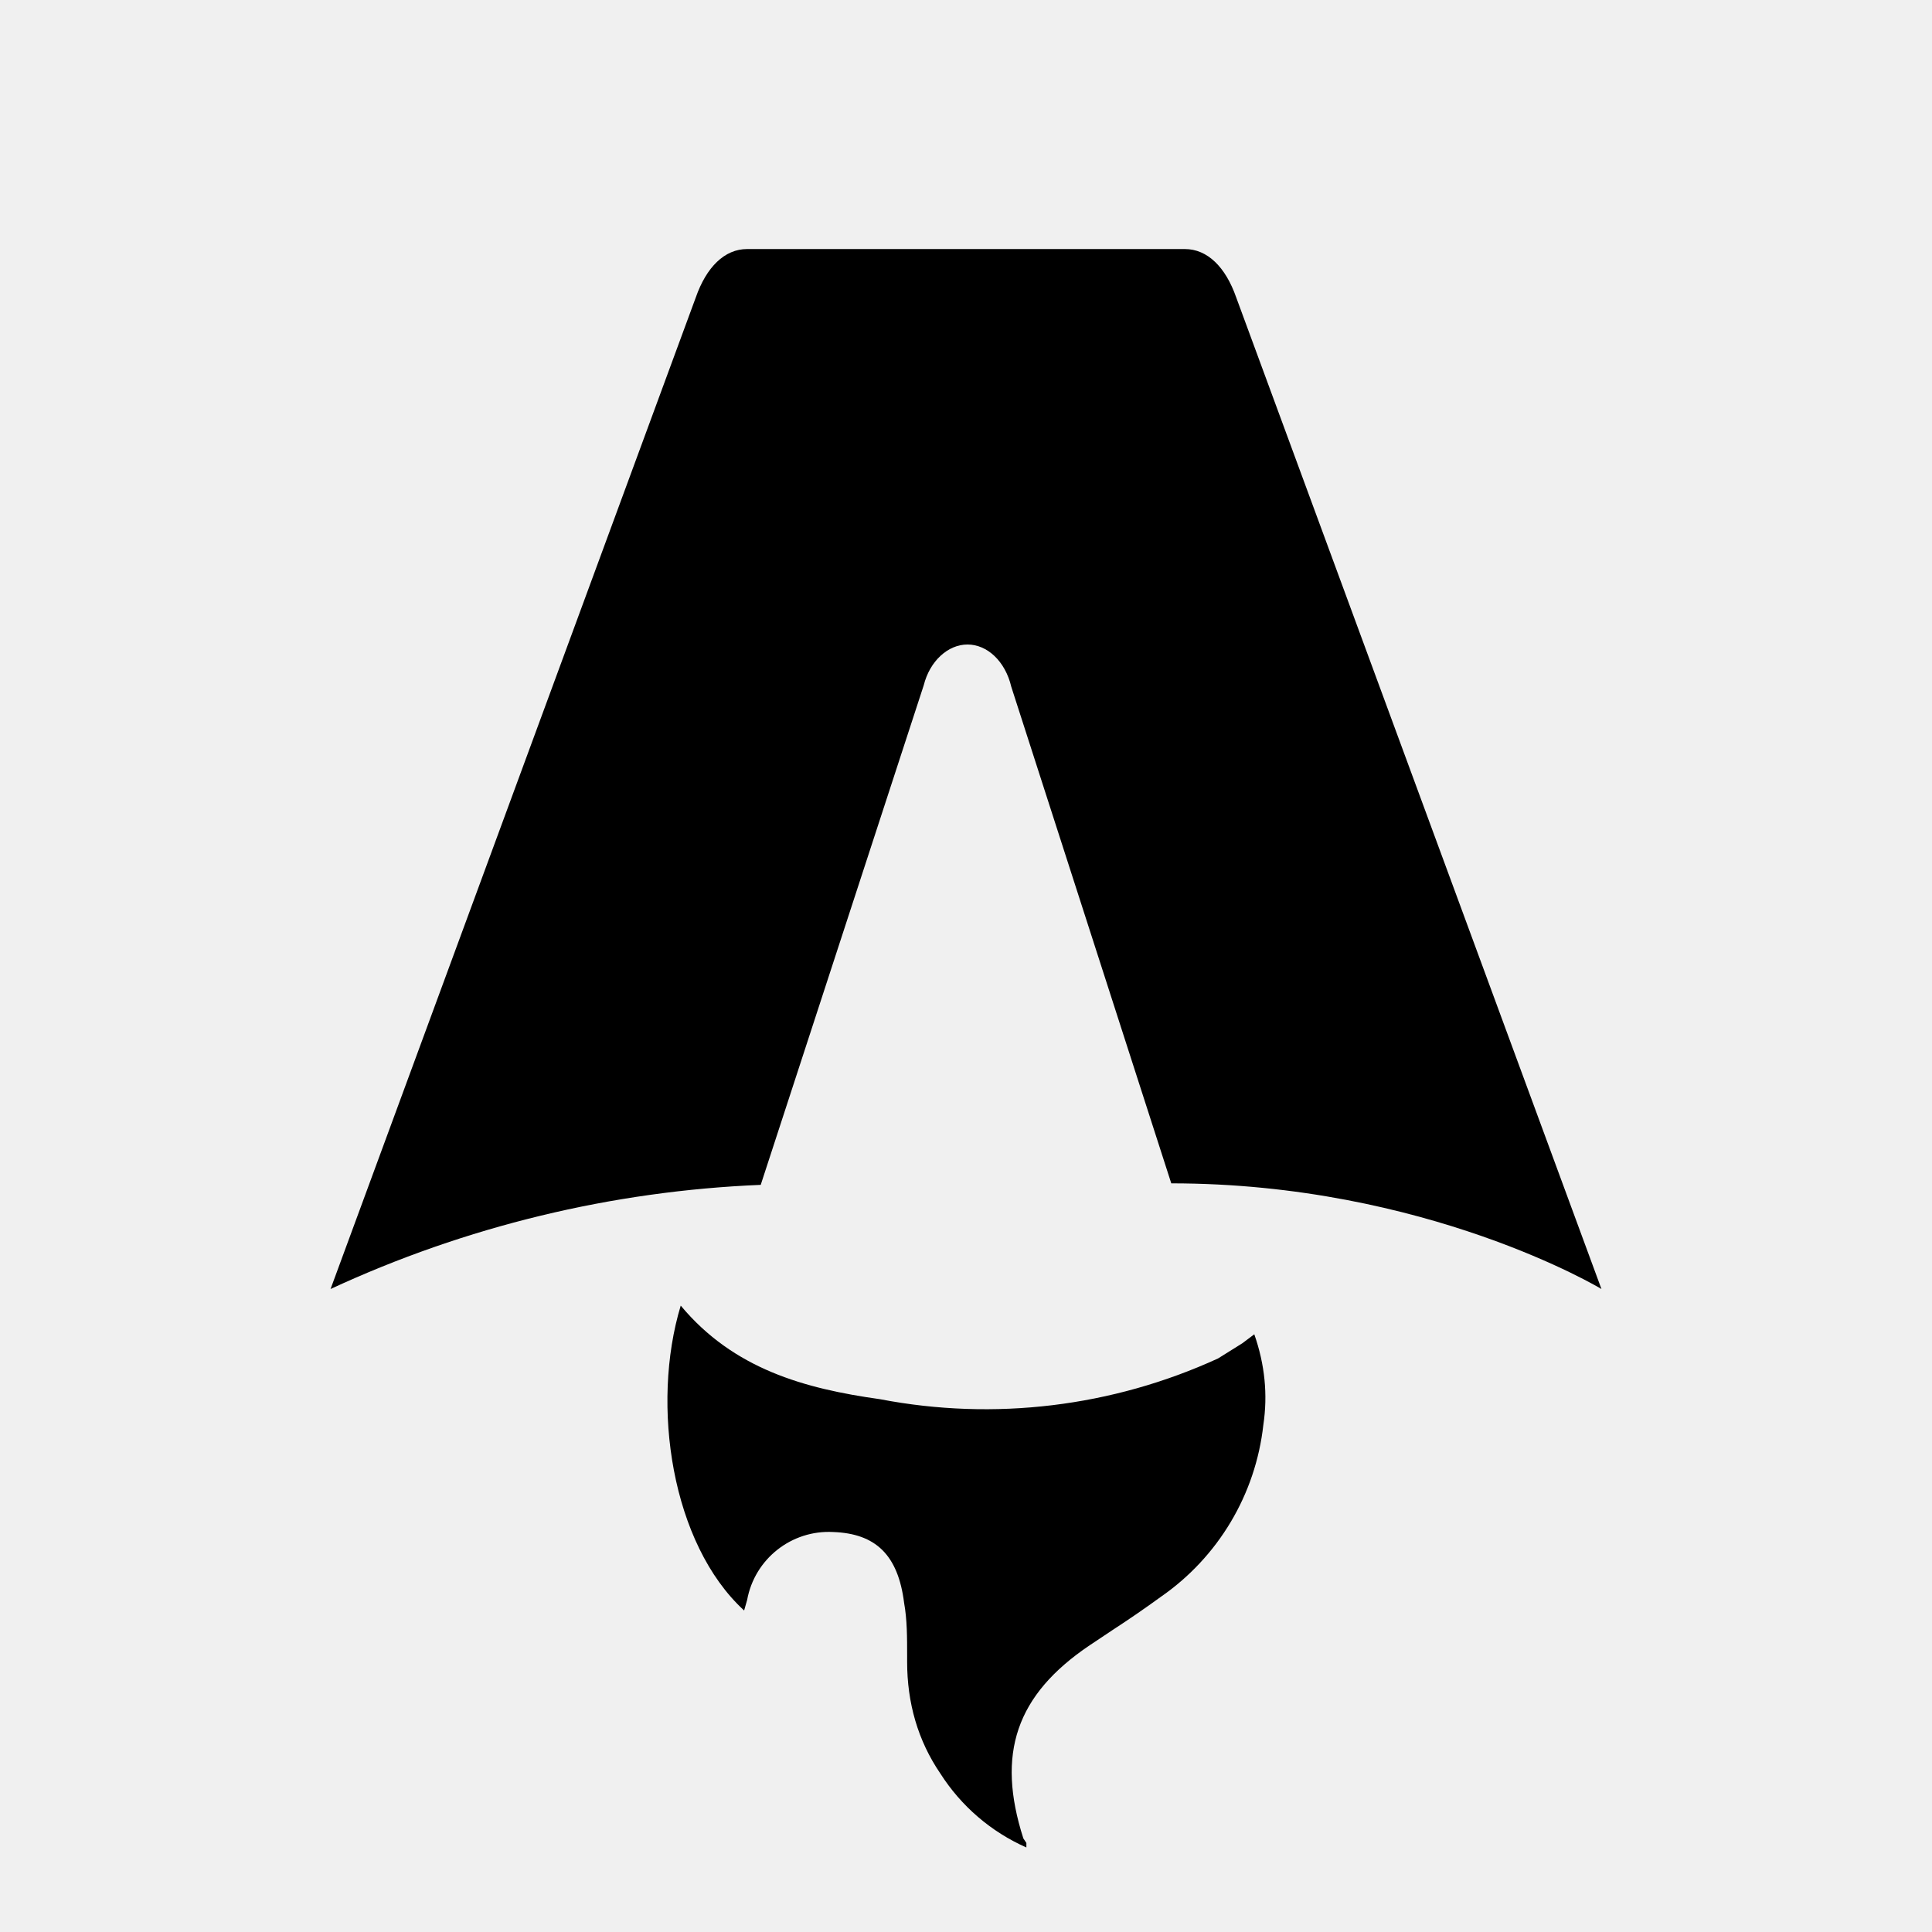
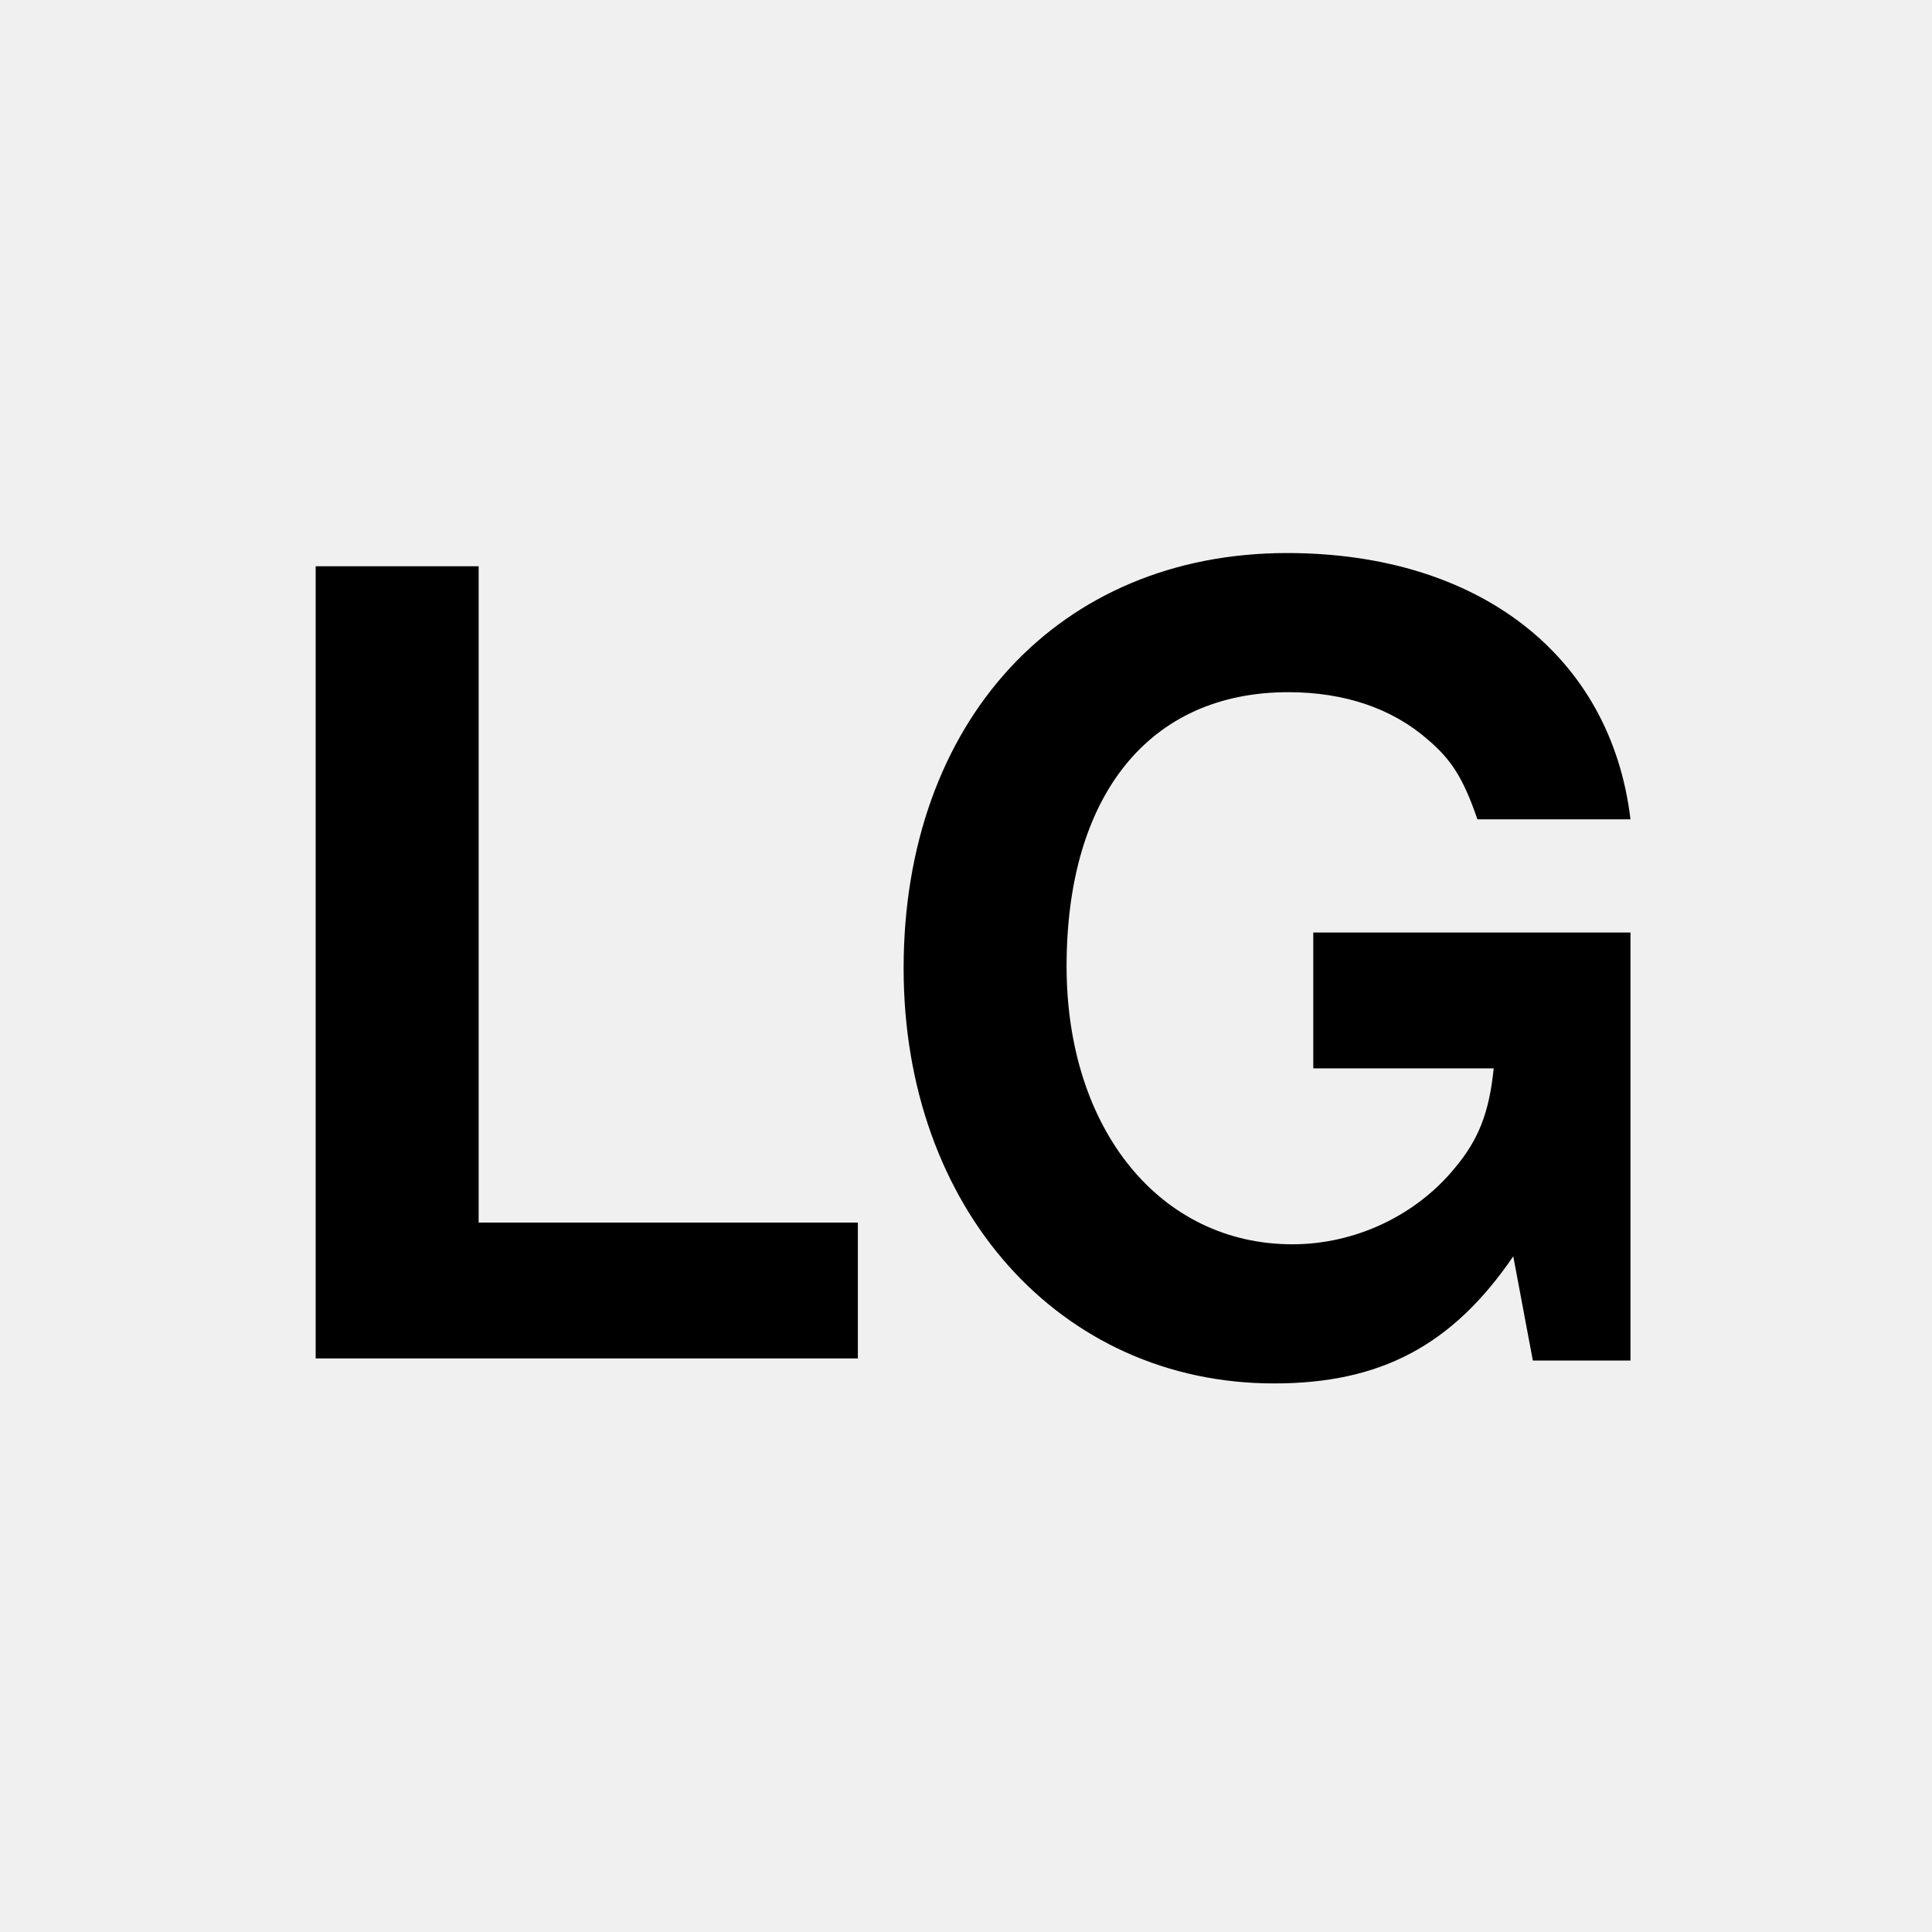
- <svg xmlns="http://www.w3.org/2000/svg" fill="none" viewBox="0 0 128 128">
-   <path d="M50.4 78.5a75.1 75.1 0 0 0-28.5 6.9l24.2-65.7c.7-2 1.9-3.2 3.4-3.2h29c1.5 0 2.7 1.2 3.4 3.2l24.2 65.7s-11.6-7-28.5-7L67 45.5c-.4-1.7-1.6-2.8-2.9-2.8-1.3 0-2.5 1.1-2.9 2.7L50.4 78.5Zm-1.1 28.2Zm-4.2-20.2c-2 6.6-.6 15.8 4.2 20.2a17.5 17.5 0 0 1 .2-.7 5.5 5.5 0 0 1 5.7-4.5c2.8.1 4.3 1.5 4.7 4.7.2 1.1.2 2.3.2 3.5v.4c0 2.7.7 5.2 2.2 7.4a13 13 0 0 0 5.7 4.9v-.3l-.2-.3c-1.8-5.6-.5-9.5 4.4-12.8l1.5-1a73 73 0 0 0 3.2-2.2 16 16 0 0 0 6.8-11.4c.3-2 .1-4-.6-6l-.8.6-1.6 1a37 37 0 0 1-22.4 2.7c-5-.7-9.7-2-13.2-6.2Z" />
+ <svg xmlns="http://www.w3.org/2000/svg" viewBox="0 0 128 128">
+   <text x="64" y="90" text-anchor="middle" font-family="Helvetica, Arial, sans-serif" font-weight="700" font-size="72">LG</text>
  <style>
-         path { fill: #000; }
+         text { fill: #000; }
        @media (prefers-color-scheme: dark) {
-             path { fill: #FFF; }
+             text { fill: #FFF; }
        }
    </style>
</svg>
